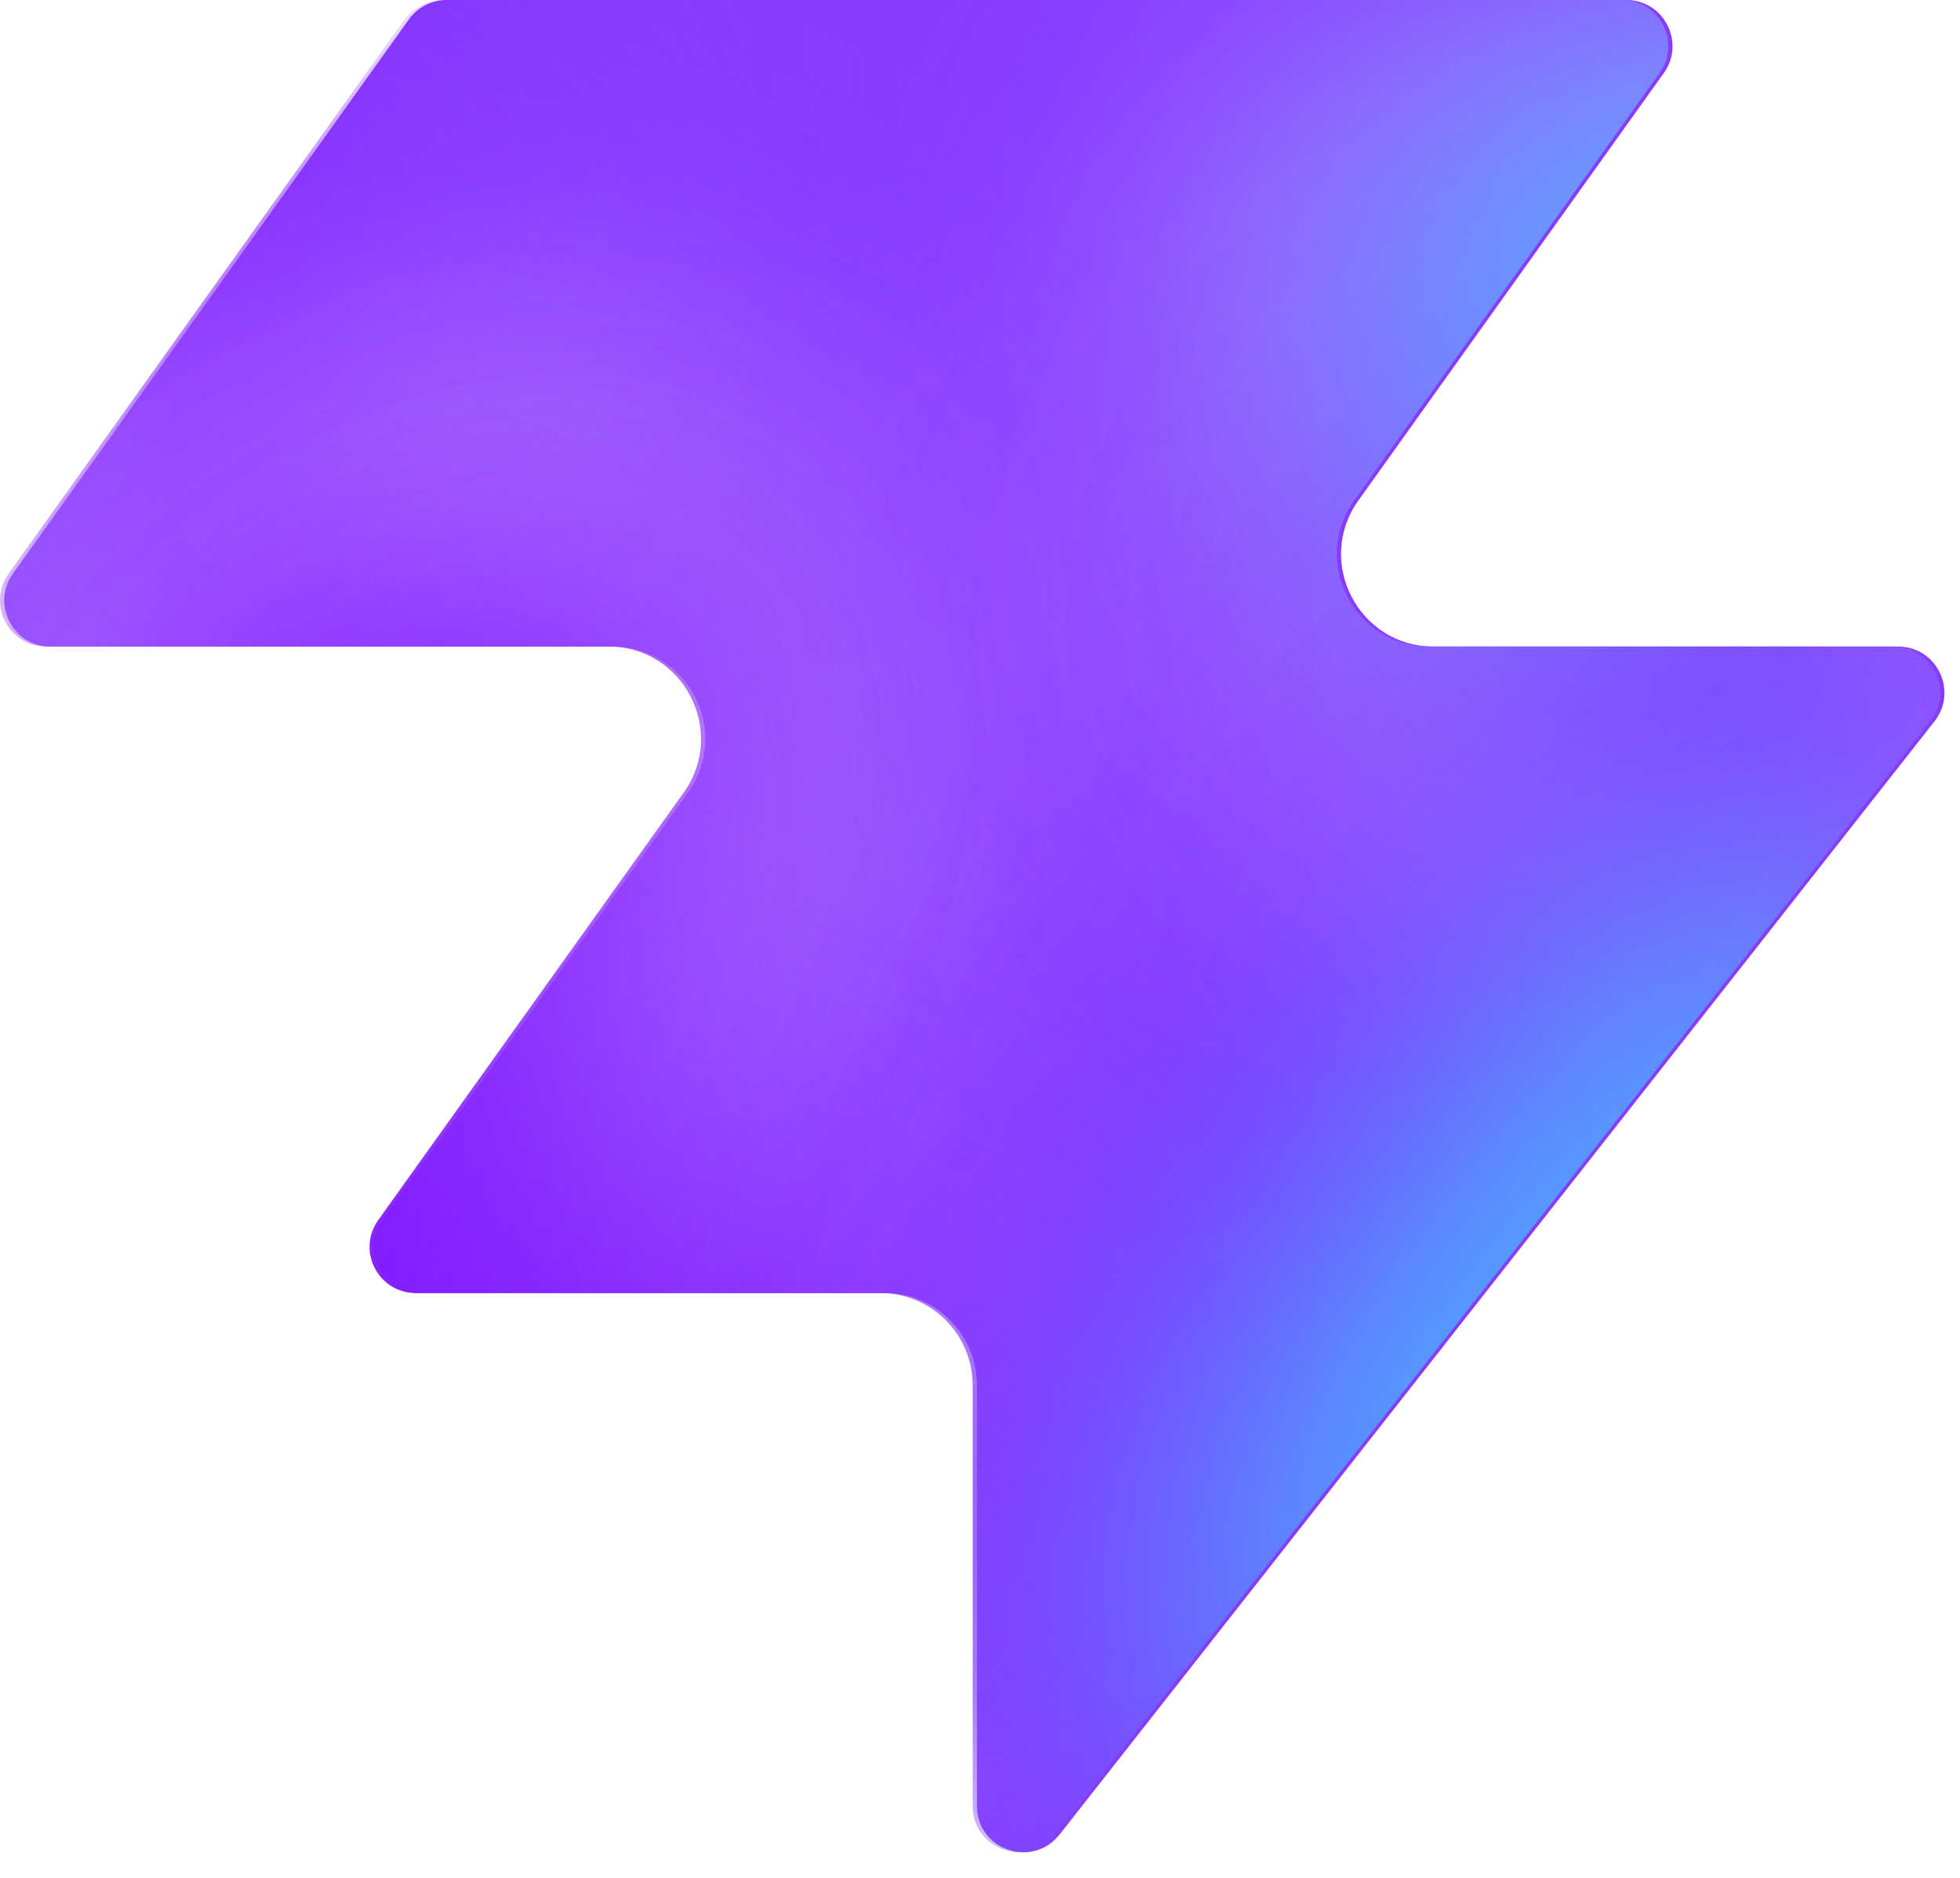
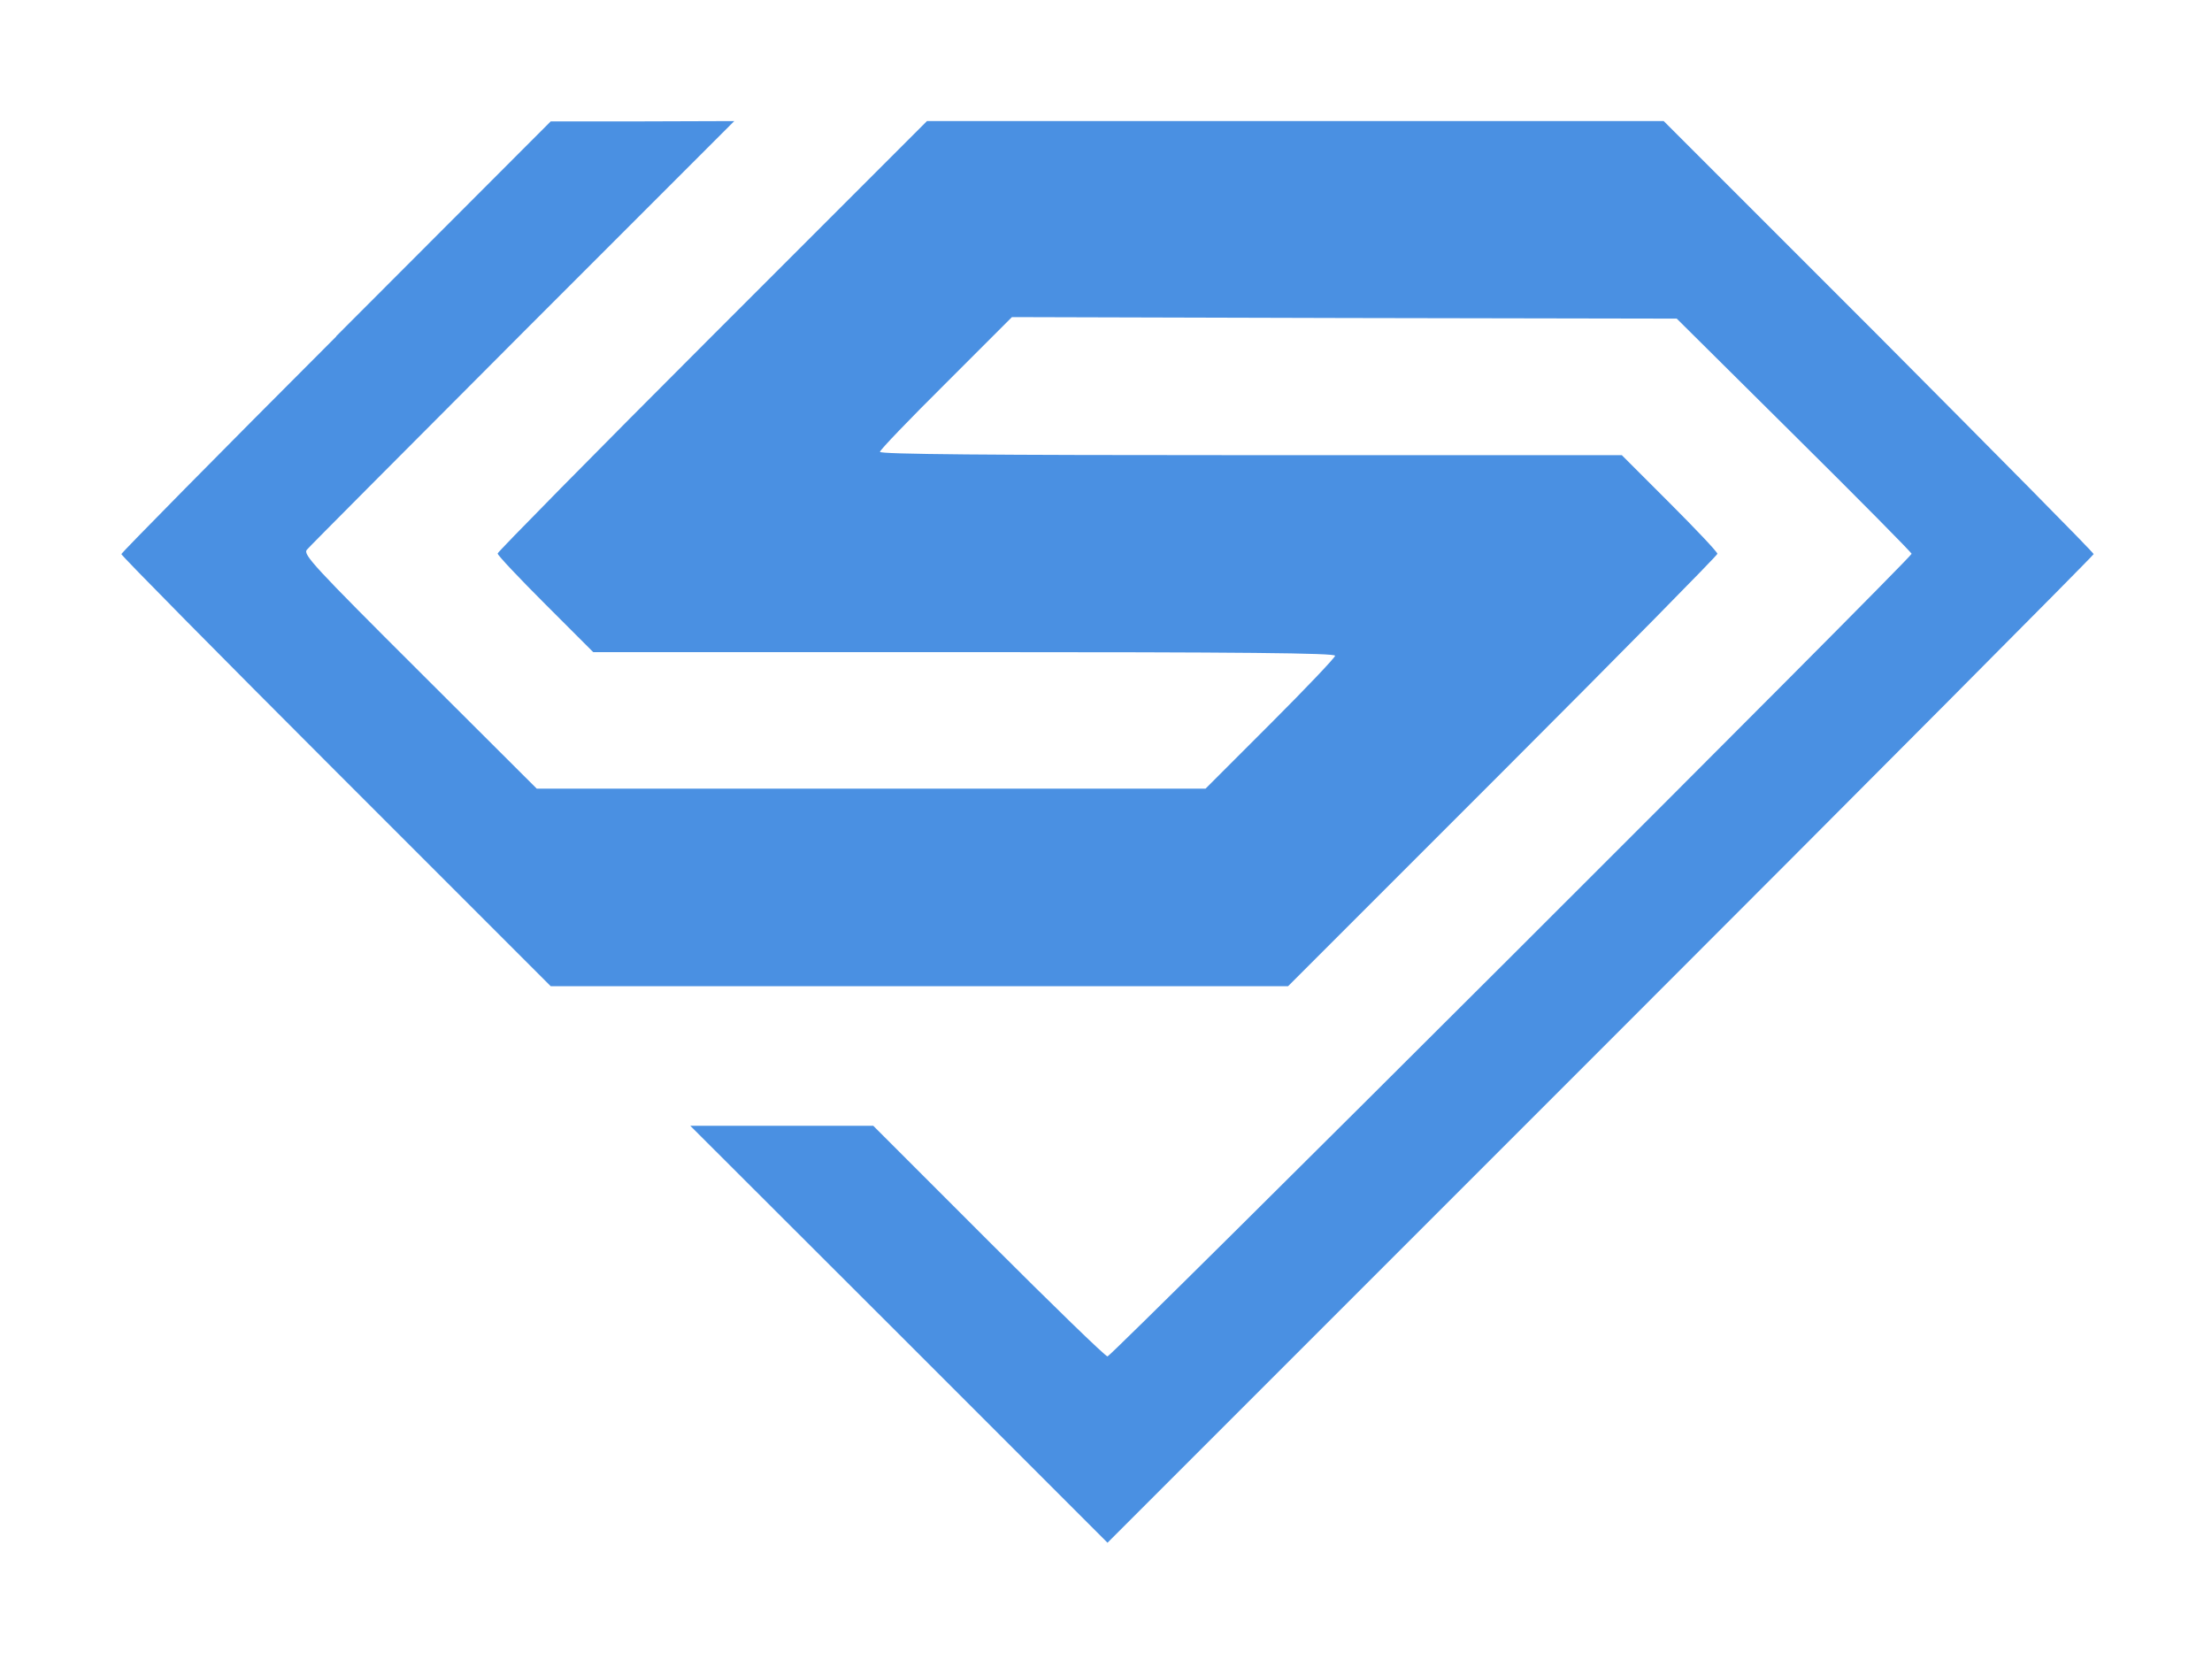
- <svg xmlns="http://www.w3.org/2000/svg" width="48" height="46" fill="none" viewBox="0 0 48 46">
-   <path fill="#863bff" d="M25.946 44.938c-.664.845-2.021.375-2.021-.698V33.937a2.26 2.26 0 0 0-2.262-2.262H10.287c-.92 0-1.456-1.04-.92-1.788l7.48-10.471c1.07-1.497 0-3.578-1.842-3.578H1.237c-.92 0-1.456-1.04-.92-1.788L10.013.474c.214-.297.556-.474.92-.474h28.894c.92 0 1.456 1.04.92 1.788l-7.48 10.471c-1.07 1.498 0 3.579 1.842 3.579h11.377c.943 0 1.473 1.088.89 1.83L25.947 44.94z" style="fill:#863bff;fill:color(display-p3 .525 .23 1);fill-opacity:1" />
-   <mask id="a" width="48" height="46" x="0" y="0" maskUnits="userSpaceOnUse" style="mask-type:alpha">
-     <path fill="#000" d="M25.842 44.938c-.664.844-2.021.375-2.021-.698V33.937a2.26 2.26 0 0 0-2.262-2.262H10.183c-.92 0-1.456-1.04-.92-1.788l7.48-10.471c1.07-1.498 0-3.579-1.842-3.579H1.133c-.92 0-1.456-1.04-.92-1.787L9.91.473c.214-.297.556-.474.92-.474h28.894c.92 0 1.456 1.04.92 1.788l-7.48 10.471c-1.07 1.498 0 3.578 1.842 3.578h11.377c.943 0 1.473 1.088.89 1.832L25.843 44.94z" style="fill:#000;fill-opacity:1" />
-   </mask>
-   <g mask="url(#a)">
-     <g filter="url(#b)">
-       <ellipse cx="5.508" cy="14.704" fill="#ede6ff" rx="5.508" ry="14.704" style="fill:#ede6ff;fill:color(display-p3 .927 .903 1);fill-opacity:1" transform="matrix(.00324 1 1 -.00324 -4.47 31.516)" />
-     </g>
-     <g filter="url(#c)">
-       <ellipse cx="10.399" cy="29.851" fill="#ede6ff" rx="10.399" ry="29.851" style="fill:#ede6ff;fill:color(display-p3 .927 .903 1);fill-opacity:1" transform="matrix(.00324 1 1 -.00324 -39.328 7.883)" />
-     </g>
-     <g filter="url(#d)">
-       <ellipse cx="5.508" cy="30.487" fill="#7e14ff" rx="5.508" ry="30.487" style="fill:#7e14ff;fill:color(display-p3 .492 .077 1);fill-opacity:1" transform="rotate(89.814 -25.913 -14.639)scale(1 -1)" />
-     </g>
-     <g filter="url(#e)">
-       <ellipse cx="5.508" cy="30.599" fill="#7e14ff" rx="5.508" ry="30.599" style="fill:#7e14ff;fill:color(display-p3 .492 .077 1);fill-opacity:1" transform="rotate(89.814 -32.644 -3.334)scale(1 -1)" />
-     </g>
-     <g filter="url(#f)">
-       <ellipse cx="5.508" cy="30.599" fill="#7e14ff" rx="5.508" ry="30.599" style="fill:#7e14ff;fill:color(display-p3 .492 .077 1);fill-opacity:1" transform="matrix(.00324 1 1 -.00324 -34.34 30.47)" />
-     </g>
-     <g filter="url(#g)">
-       <ellipse cx="14.072" cy="22.078" fill="#ede6ff" rx="14.072" ry="22.078" style="fill:#ede6ff;fill:color(display-p3 .927 .903 1);fill-opacity:1" transform="rotate(93.35 24.506 48.493)scale(-1 1)" />
-     </g>
-     <g filter="url(#h)">
-       <ellipse cx="3.47" cy="21.501" fill="#7e14ff" rx="3.47" ry="21.501" style="fill:#7e14ff;fill:color(display-p3 .492 .077 1);fill-opacity:1" transform="rotate(89.009 28.708 47.59)scale(-1 1)" />
-     </g>
-     <g filter="url(#i)">
-       <ellipse cx="3.47" cy="21.501" fill="#7e14ff" rx="3.47" ry="21.501" style="fill:#7e14ff;fill:color(display-p3 .492 .077 1);fill-opacity:1" transform="rotate(89.009 28.708 47.59)scale(-1 1)" />
-     </g>
-     <g filter="url(#j)">
-       <ellipse cx=".387" cy="8.972" fill="#7e14ff" rx="4.407" ry="29.108" style="fill:#7e14ff;fill:color(display-p3 .492 .077 1);fill-opacity:1" transform="rotate(39.51 .387 8.972)" />
-     </g>
-     <g filter="url(#k)">
-       <ellipse cx="47.523" cy="-6.092" fill="#7e14ff" rx="4.407" ry="29.108" style="fill:#7e14ff;fill:color(display-p3 .492 .077 1);fill-opacity:1" transform="rotate(37.892 47.523 -6.092)" />
-     </g>
-     <g filter="url(#l)">
-       <ellipse cx="41.412" cy="6.333" fill="#47bfff" rx="5.971" ry="9.665" style="fill:#47bfff;fill:color(display-p3 .28 .748 1);fill-opacity:1" transform="rotate(37.892 41.412 6.333)" />
-     </g>
-     <g filter="url(#m)">
-       <ellipse cx="-1.879" cy="38.332" fill="#7e14ff" rx="4.407" ry="29.108" style="fill:#7e14ff;fill:color(display-p3 .492 .077 1);fill-opacity:1" transform="rotate(37.892 -1.88 38.332)" />
-     </g>
-     <g filter="url(#n)">
-       <ellipse cx="-1.879" cy="38.332" fill="#7e14ff" rx="4.407" ry="29.108" style="fill:#7e14ff;fill:color(display-p3 .492 .077 1);fill-opacity:1" transform="rotate(37.892 -1.88 38.332)" />
-     </g>
-     <g filter="url(#o)">
-       <ellipse cx="35.651" cy="29.907" fill="#7e14ff" rx="4.407" ry="29.108" style="fill:#7e14ff;fill:color(display-p3 .492 .077 1);fill-opacity:1" transform="rotate(37.892 35.651 29.907)" />
-     </g>
-     <g filter="url(#p)">
-       <ellipse cx="38.418" cy="32.4" fill="#47bfff" rx="5.971" ry="15.297" style="fill:#47bfff;fill:color(display-p3 .28 .748 1);fill-opacity:1" transform="rotate(37.892 38.418 32.4)" />
-     </g>
+ <svg xmlns="http://www.w3.org/2000/svg" version="1.0" width="729pt" height="547pt" viewBox="0 0 729 547" preserveAspectRatio="xMidYMid meet">
+   <g transform="translate(0,547) scale(0.1,-0.1)" fill="#4A90E2" stroke="none">
+     <path d="M1108 4361 c-390 -390 -708 -713 -708 -717 0 -5 318 -327 708 -717 l707 -707 1215 0 1215 0 708 708 c389 389 707 712 707 717 0 6 -71 81 -158 168 l-157 157 -1223 0 c-871 0 -1222 3 -1222 11 0 6 98 108 218 227 l217 217 1095 -3 1096 -2 387 -384 c213 -211 387 -387 387 -391 0 -13 -2637 -2645 -2650 -2645 -7 0 -183 171 -392 380 l-380 380 -301 0 -302 0 688 -687 687 -687 1625 1625 c894 894 1625 1629 1625 1633 0 5 -319 327 -708 718 l-709 709 -1214 0 -1214 0 -708 -708 c-389 -389 -707 -712 -707 -717 0 -6 71 -81 158 -168 l157 -157 1223 0 c921 0 1222 -3 1222 -12 0 -6 -96 -107 -214 -225 l-213 -213 -1102 0 -1102 0 -386 385 c-349 348 -384 386 -372 402 8 10 328 331 711 715 l698 698 -303 -1 -302 0 -707 -708z" />
  </g>
-   <defs>
-     <filter id="b" width="60.045" height="41.654" x="-19.77" y="16.149" color-interpolation-filters="sRGB" filterUnits="userSpaceOnUse">
-       <feFlood flood-opacity="0" result="BackgroundImageFix" />
-       <feBlend in="SourceGraphic" in2="BackgroundImageFix" result="shape" />
-       <feGaussianBlur result="effect1_foregroundBlur_2002_17158" stdDeviation="7.659" />
-     </filter>
-     <filter id="c" width="90.34" height="51.437" x="-54.613" y="-7.533" color-interpolation-filters="sRGB" filterUnits="userSpaceOnUse">
-       <feFlood flood-opacity="0" result="BackgroundImageFix" />
-       <feBlend in="SourceGraphic" in2="BackgroundImageFix" result="shape" />
-       <feGaussianBlur result="effect1_foregroundBlur_2002_17158" stdDeviation="7.659" />
-     </filter>
-     <filter id="d" width="79.355" height="29.4" x="-49.64" y="2.03" color-interpolation-filters="sRGB" filterUnits="userSpaceOnUse">
-       <feFlood flood-opacity="0" result="BackgroundImageFix" />
-       <feBlend in="SourceGraphic" in2="BackgroundImageFix" result="shape" />
-       <feGaussianBlur result="effect1_foregroundBlur_2002_17158" stdDeviation="4.596" />
-     </filter>
-     <filter id="e" width="79.579" height="29.4" x="-45.045" y="20.029" color-interpolation-filters="sRGB" filterUnits="userSpaceOnUse">
-       <feFlood flood-opacity="0" result="BackgroundImageFix" />
-       <feBlend in="SourceGraphic" in2="BackgroundImageFix" result="shape" />
-       <feGaussianBlur result="effect1_foregroundBlur_2002_17158" stdDeviation="4.596" />
-     </filter>
-     <filter id="f" width="79.579" height="29.4" x="-43.513" y="21.178" color-interpolation-filters="sRGB" filterUnits="userSpaceOnUse">
-       <feFlood flood-opacity="0" result="BackgroundImageFix" />
-       <feBlend in="SourceGraphic" in2="BackgroundImageFix" result="shape" />
-       <feGaussianBlur result="effect1_foregroundBlur_2002_17158" stdDeviation="4.596" />
-     </filter>
-     <filter id="g" width="74.749" height="58.852" x="15.756" y="-17.901" color-interpolation-filters="sRGB" filterUnits="userSpaceOnUse">
-       <feFlood flood-opacity="0" result="BackgroundImageFix" />
-       <feBlend in="SourceGraphic" in2="BackgroundImageFix" result="shape" />
-       <feGaussianBlur result="effect1_foregroundBlur_2002_17158" stdDeviation="7.659" />
-     </filter>
-     <filter id="h" width="61.377" height="25.362" x="23.548" y="2.284" color-interpolation-filters="sRGB" filterUnits="userSpaceOnUse">
-       <feFlood flood-opacity="0" result="BackgroundImageFix" />
-       <feBlend in="SourceGraphic" in2="BackgroundImageFix" result="shape" />
-       <feGaussianBlur result="effect1_foregroundBlur_2002_17158" stdDeviation="4.596" />
-     </filter>
-     <filter id="i" width="61.377" height="25.362" x="23.548" y="2.284" color-interpolation-filters="sRGB" filterUnits="userSpaceOnUse">
-       <feFlood flood-opacity="0" result="BackgroundImageFix" />
-       <feBlend in="SourceGraphic" in2="BackgroundImageFix" result="shape" />
-       <feGaussianBlur result="effect1_foregroundBlur_2002_17158" stdDeviation="4.596" />
-     </filter>
-     <filter id="j" width="56.045" height="63.649" x="-27.636" y="-22.853" color-interpolation-filters="sRGB" filterUnits="userSpaceOnUse">
-       <feFlood flood-opacity="0" result="BackgroundImageFix" />
-       <feBlend in="SourceGraphic" in2="BackgroundImageFix" result="shape" />
-       <feGaussianBlur result="effect1_foregroundBlur_2002_17158" stdDeviation="4.596" />
-     </filter>
-     <filter id="k" width="54.814" height="64.646" x="20.116" y="-38.415" color-interpolation-filters="sRGB" filterUnits="userSpaceOnUse">
-       <feFlood flood-opacity="0" result="BackgroundImageFix" />
-       <feBlend in="SourceGraphic" in2="BackgroundImageFix" result="shape" />
-       <feGaussianBlur result="effect1_foregroundBlur_2002_17158" stdDeviation="4.596" />
-     </filter>
-     <filter id="l" width="33.541" height="35.313" x="24.641" y="-11.323" color-interpolation-filters="sRGB" filterUnits="userSpaceOnUse">
-       <feFlood flood-opacity="0" result="BackgroundImageFix" />
-       <feBlend in="SourceGraphic" in2="BackgroundImageFix" result="shape" />
-       <feGaussianBlur result="effect1_foregroundBlur_2002_17158" stdDeviation="4.596" />
-     </filter>
-     <filter id="m" width="54.814" height="64.646" x="-29.286" y="6.009" color-interpolation-filters="sRGB" filterUnits="userSpaceOnUse">
-       <feFlood flood-opacity="0" result="BackgroundImageFix" />
-       <feBlend in="SourceGraphic" in2="BackgroundImageFix" result="shape" />
-       <feGaussianBlur result="effect1_foregroundBlur_2002_17158" stdDeviation="4.596" />
-     </filter>
-     <filter id="n" width="54.814" height="64.646" x="-29.286" y="6.009" color-interpolation-filters="sRGB" filterUnits="userSpaceOnUse">
-       <feFlood flood-opacity="0" result="BackgroundImageFix" />
-       <feBlend in="SourceGraphic" in2="BackgroundImageFix" result="shape" />
-       <feGaussianBlur result="effect1_foregroundBlur_2002_17158" stdDeviation="4.596" />
-     </filter>
-     <filter id="o" width="54.814" height="64.646" x="8.244" y="-2.416" color-interpolation-filters="sRGB" filterUnits="userSpaceOnUse">
-       <feFlood flood-opacity="0" result="BackgroundImageFix" />
-       <feBlend in="SourceGraphic" in2="BackgroundImageFix" result="shape" />
-       <feGaussianBlur result="effect1_foregroundBlur_2002_17158" stdDeviation="4.596" />
-     </filter>
-     <filter id="p" width="39.409" height="43.623" x="18.713" y="10.588" color-interpolation-filters="sRGB" filterUnits="userSpaceOnUse">
-       <feFlood flood-opacity="0" result="BackgroundImageFix" />
-       <feBlend in="SourceGraphic" in2="BackgroundImageFix" result="shape" />
-       <feGaussianBlur result="effect1_foregroundBlur_2002_17158" stdDeviation="4.596" />
-     </filter>
-   </defs>
</svg>
